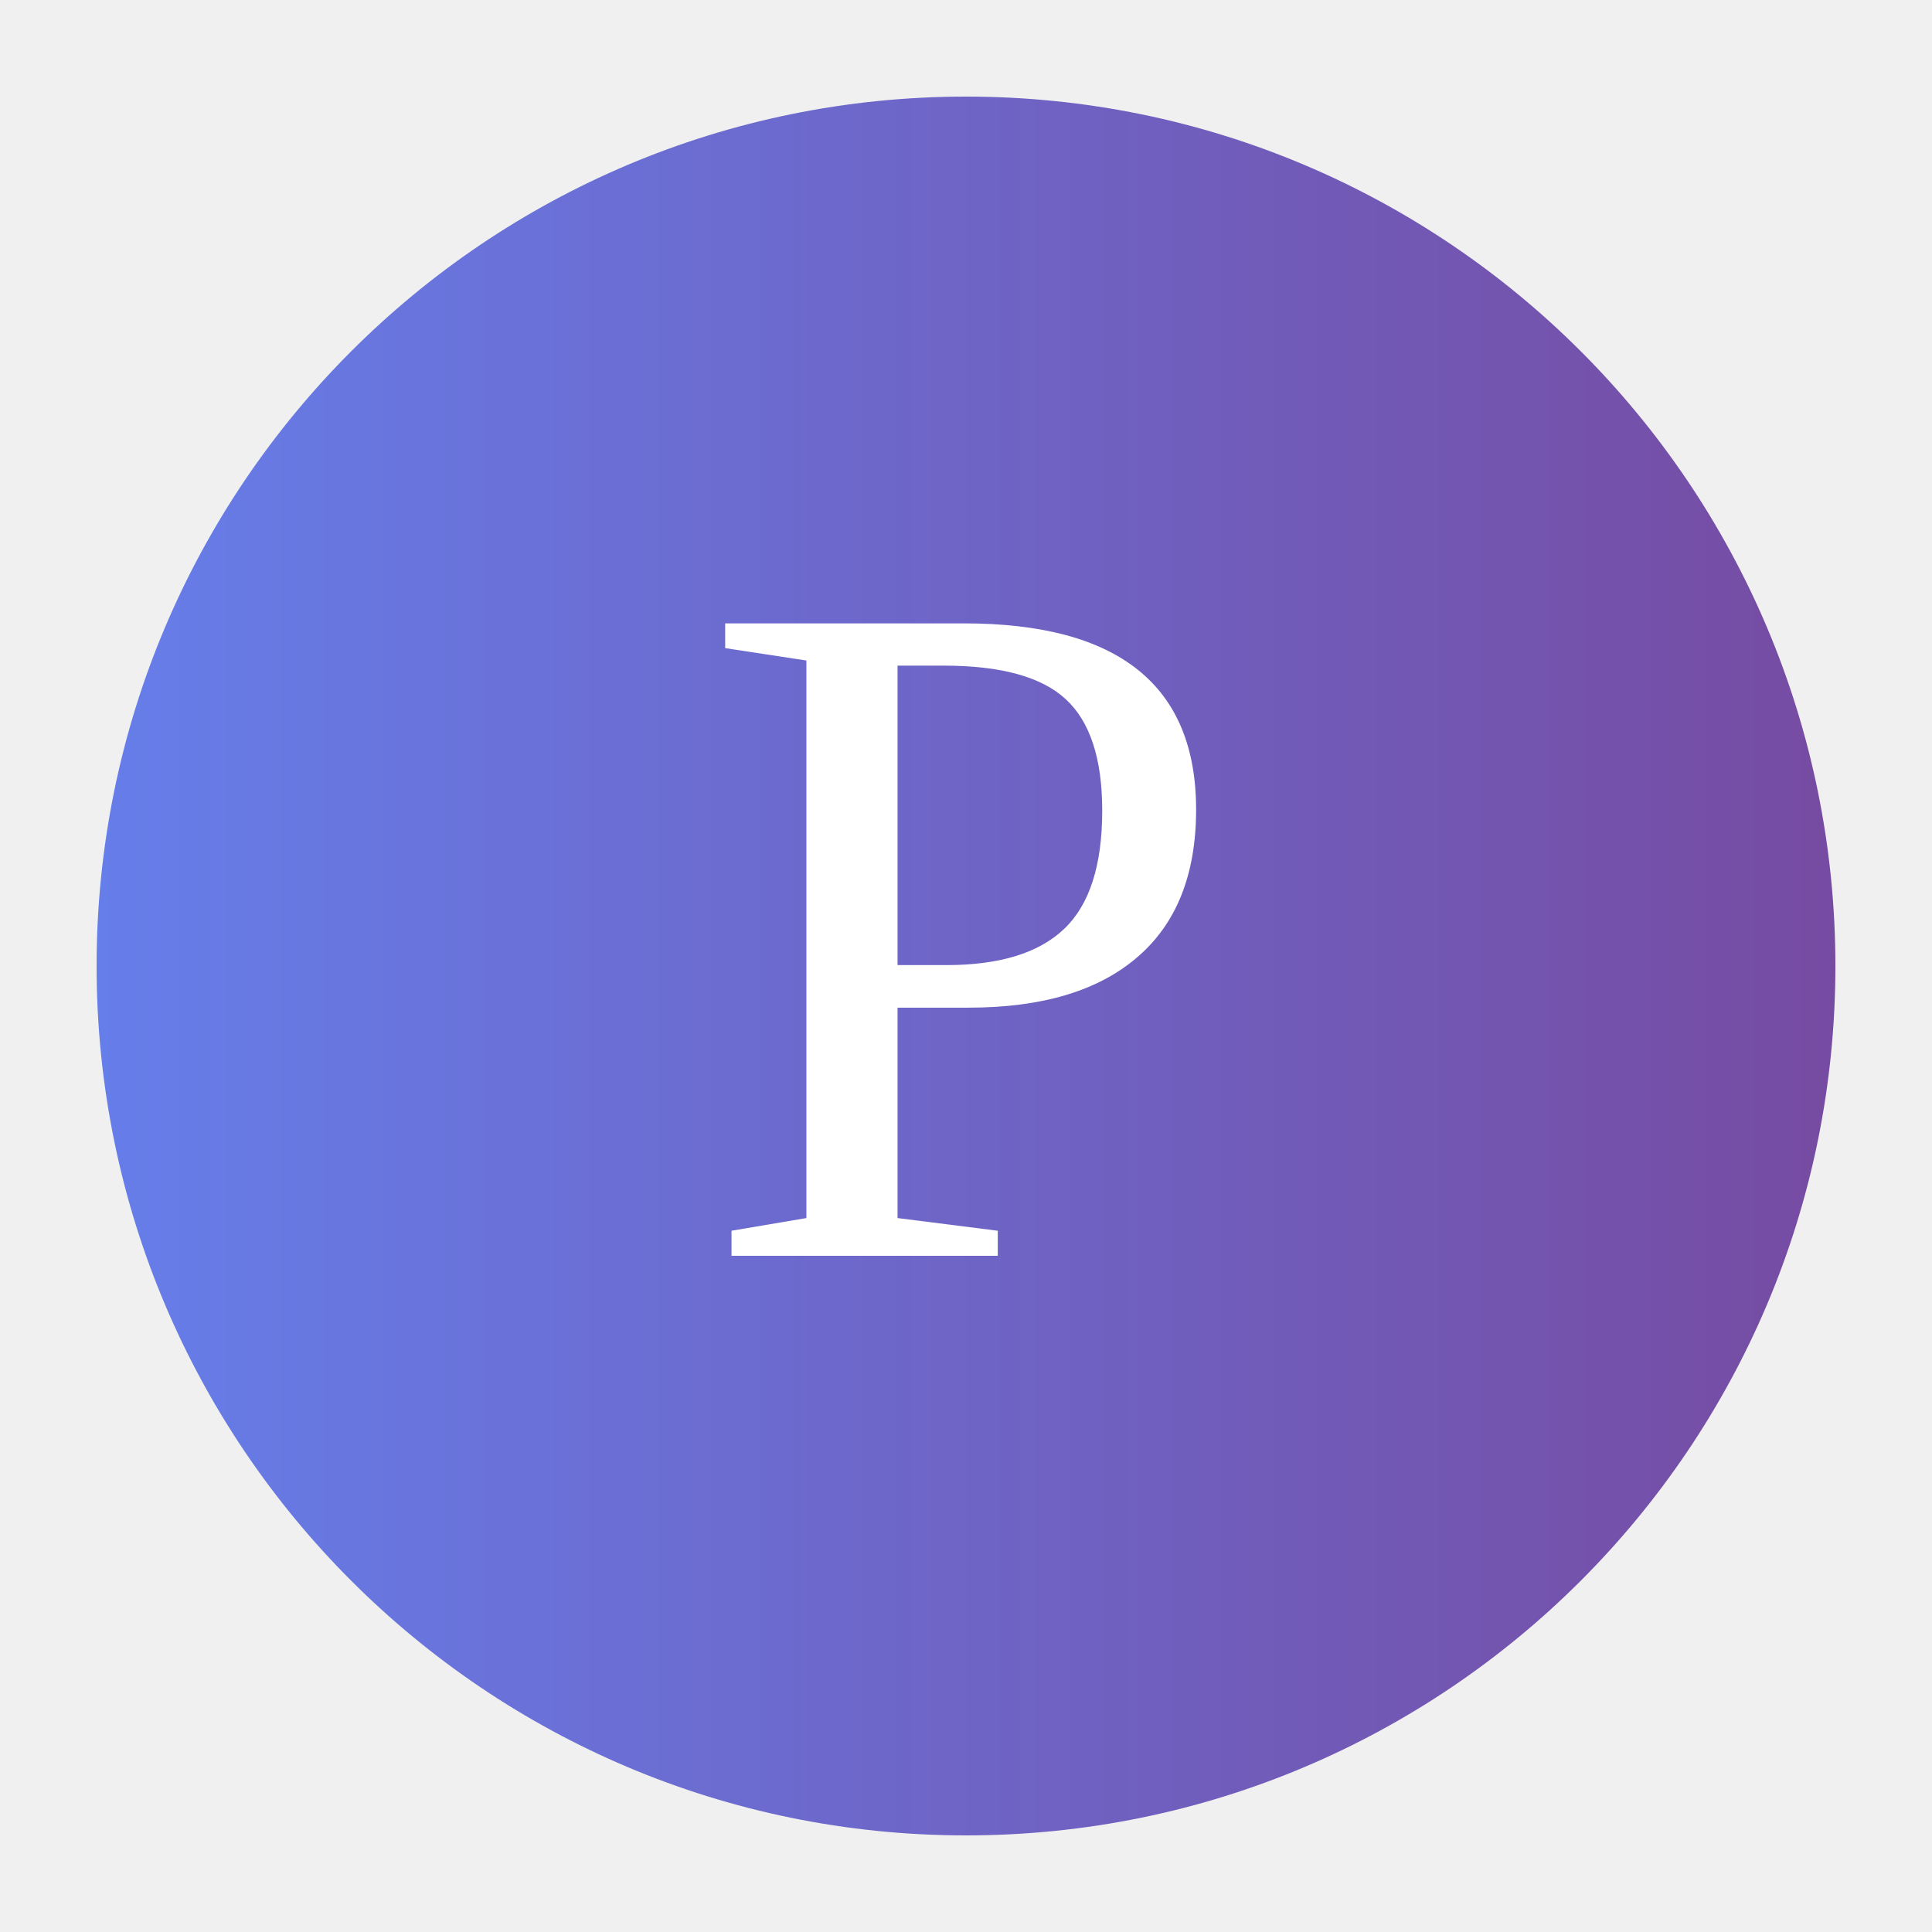
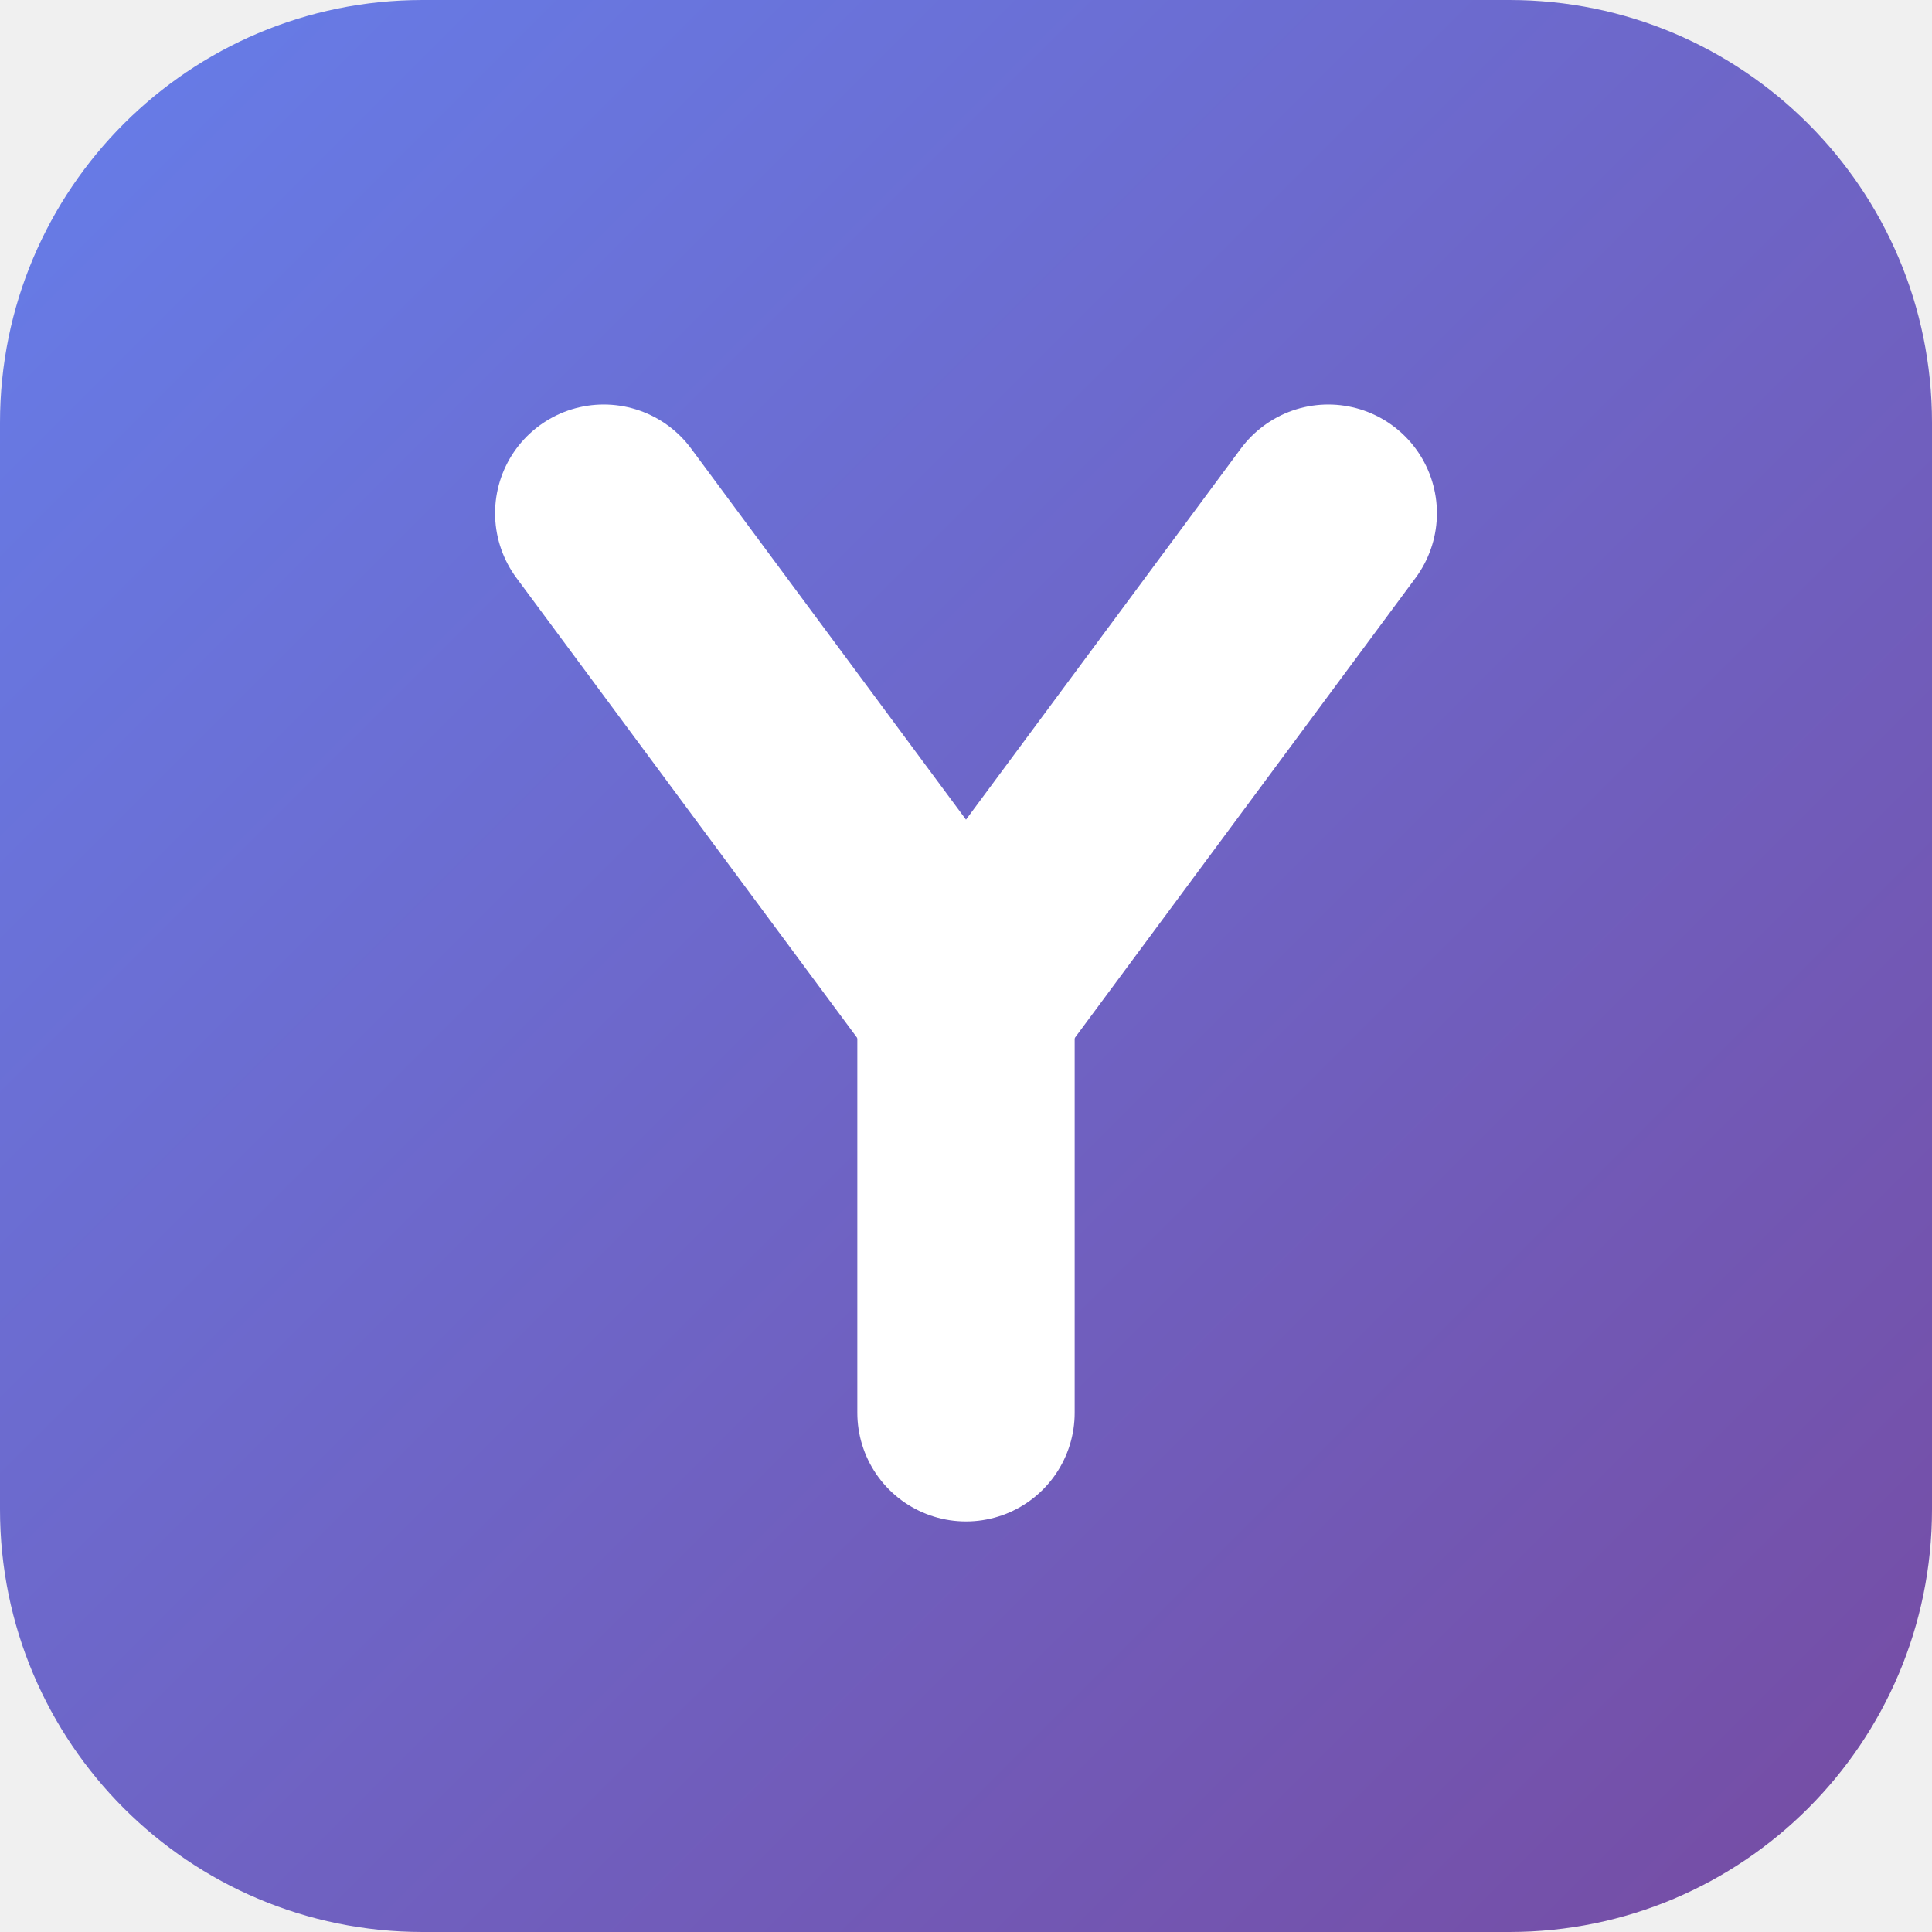
- <svg xmlns="http://www.w3.org/2000/svg" viewBox="0 0 100 100">
+ <svg xmlns="http://www.w3.org/2000/svg" viewBox="0 0 32 32">
  <defs>
-     <linearGradient id="grad" x1="0%" y1="0%" x2="100%" y2="0%">
-       <stop offset="0%" style="stop-color:#667eea;stop-opacity:1" />
-       <stop offset="100%" style="stop-color:#764ba2;stop-opacity:1" />
+     <linearGradient id="py" x1="0%" y1="0%" x2="100%" y2="100%">
+       <stop offset="0%" stop-color="#667eea" />
+       <stop offset="100%" stop-color="#764ba2" />
    </linearGradient>
  </defs>
-   <circle cx="50" cy="50" r="45" fill="url(#grad)" />
-   <text x="50" y="65" font-size="50" text-anchor="middle" fill="white">P</text>
+   <rect width="32" height="32" rx="7" fill="url(#py)" />
+   <path d="M10 8.5 L16 16.6 L22 8.5" fill="none" stroke="#fff" stroke-width="3.6" stroke-linecap="round" stroke-linejoin="round" />
+   <path d="M16 15.4 V23.4" fill="none" stroke="#fff" stroke-width="3.6" stroke-linecap="round" />
</svg>
